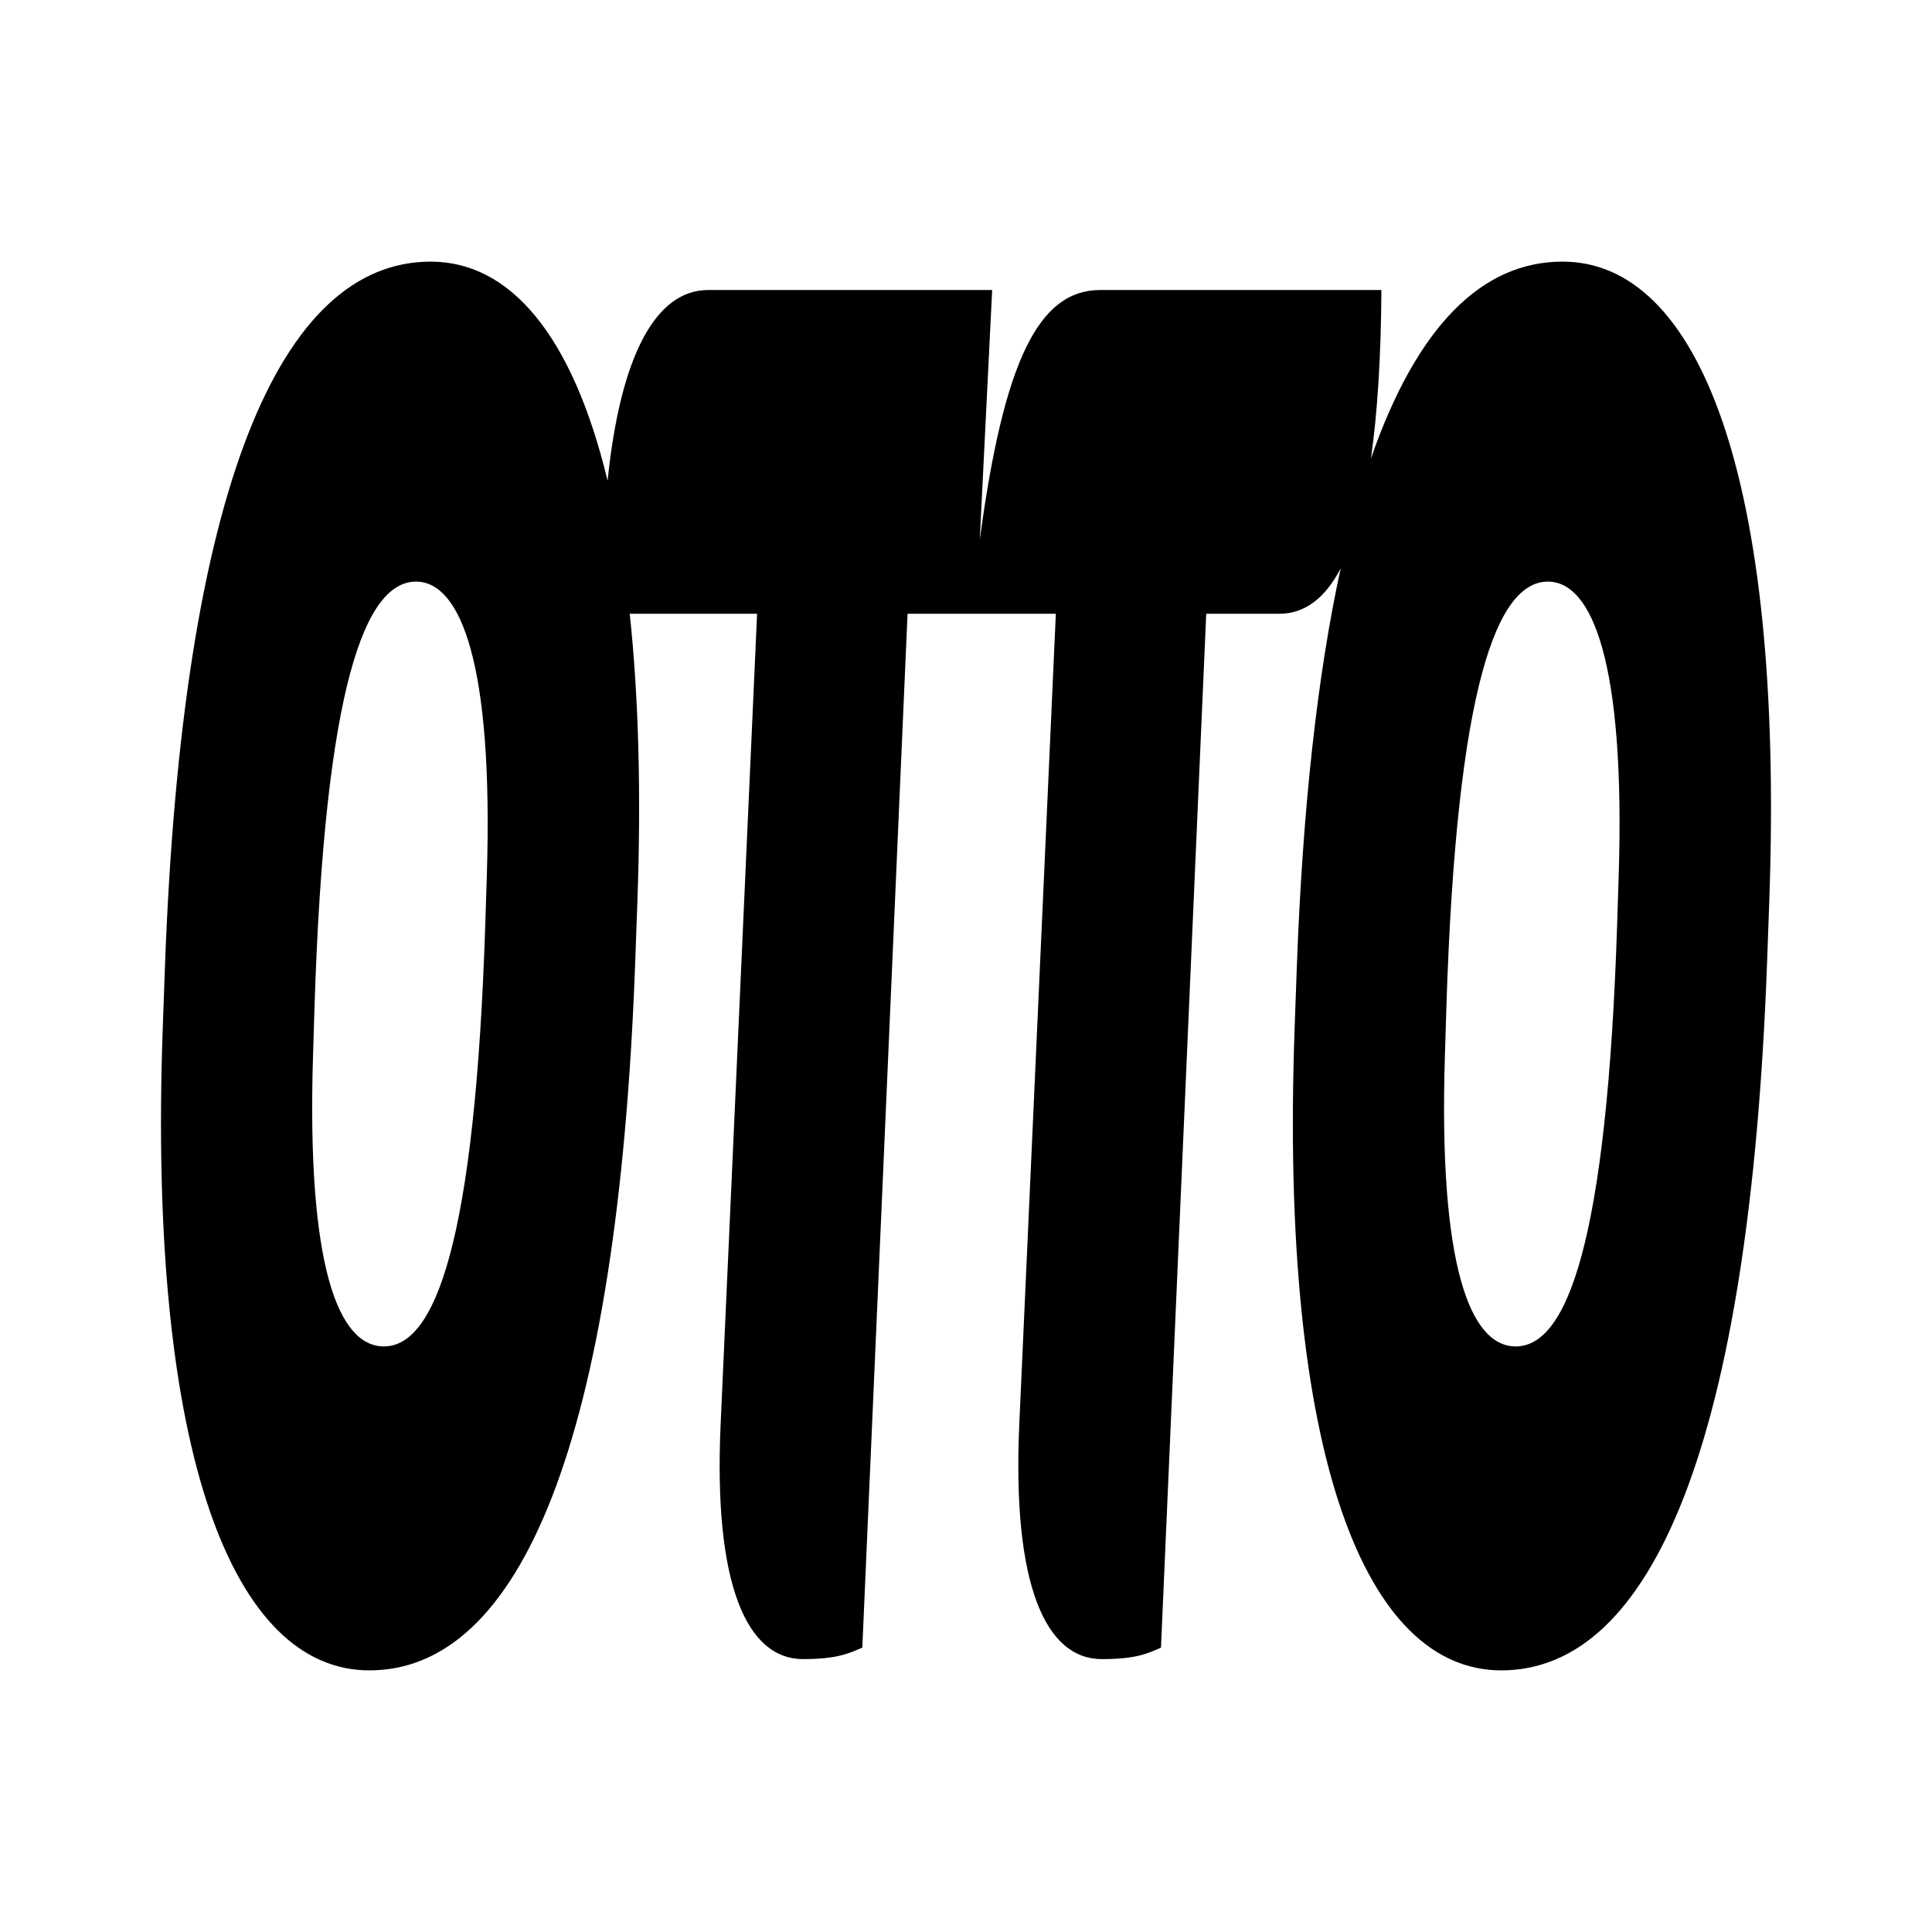
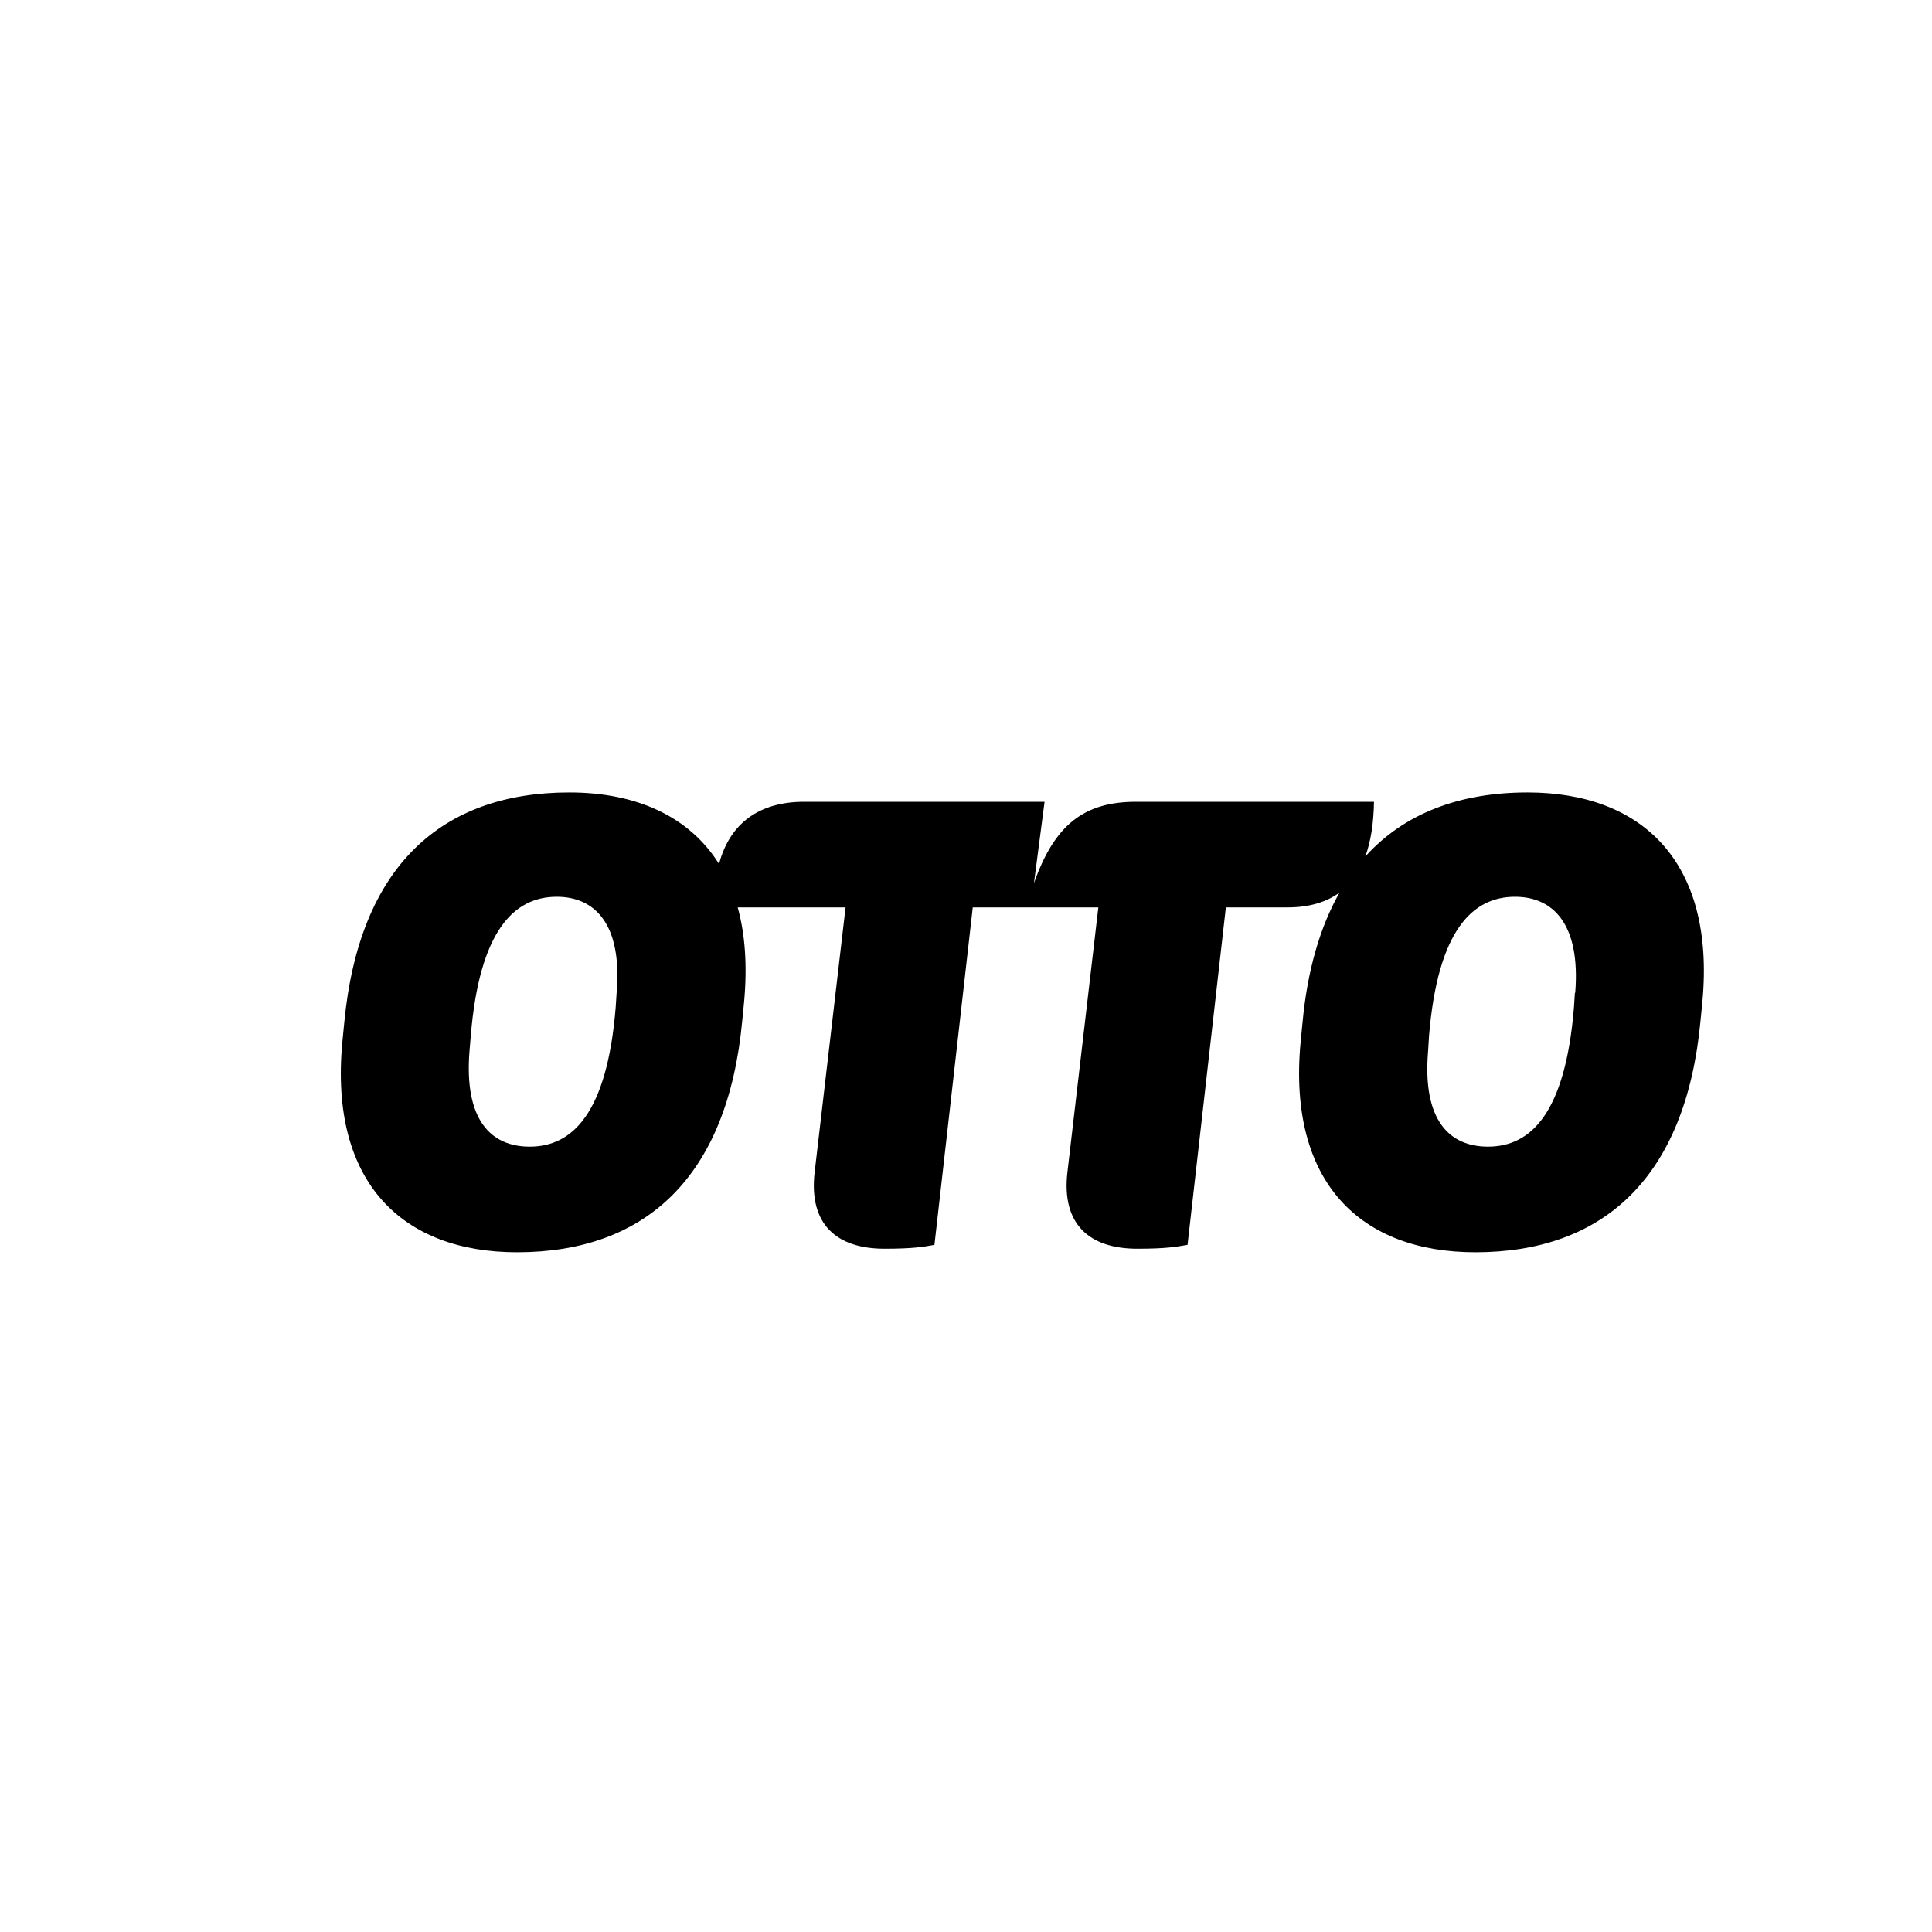
- <svg xmlns="http://www.w3.org/2000/svg" viewBox="0 0 192 192" id="vector">
-   <path id="path" d="M 160.866 86.966 L 160.722 91.488 C 159.706 123.849 155.642 133.806 150.634 133.806 C 146.13 133.806 142.938 125.923 143.594 104.847 L 143.738 100.138 C 144.754 67.965 148.818 57.8 153.826 57.8 C 158.25 57.8 161.522 65.89 160.866 86.966 M 48.382 86.966 L 48.238 91.488 C 47.222 123.849 43.158 133.806 38.15 133.806 C 33.646 133.806 30.454 125.923 31.11 104.847 L 31.254 100.138 C 32.27 67.965 36.334 57.8 41.342 57.8 C 45.766 57.8 49.038 65.89 48.382 86.966 M 155.282 26 C 147.306 26 140.826 32.368 136.242 45.561 C 136.898 40.998 137.242 35.397 137.282 28.821 L 109.344 28.821 C 103.248 28.821 99.76 35.791 97.368 53.652 L 98.6 28.821 L 70.383 28.821 C 65.215 28.821 61.663 35.231 60.383 47.781 C 56.887 33.26 50.67 26 42.806 26 C 27.853 26 18.125 48.403 16.389 96.176 L 16.173 102.192 C 14.653 144.924 23.285 166 36.71 166 C 51.654 166 61.383 143.41 63.127 95.616 L 63.343 89.601 C 63.735 78.648 63.447 69.126 62.583 60.995 L 75.239 60.995 L 71.615 141.543 C 70.895 157.516 74.223 164.88 79.815 164.88 C 83.224 164.88 84.384 164.299 85.696 163.739 L 90.192 60.995 L 104.928 60.995 L 101.296 141.543 C 100.576 157.516 103.912 164.88 109.497 164.88 C 112.905 164.88 114.073 164.32 115.377 163.739 L 119.873 60.995 L 127.129 60.995 C 129.641 60.995 131.673 59.48 133.233 56.493 C 130.953 66.948 129.457 80.141 128.873 96.197 L 128.657 102.213 C 127.137 144.945 135.769 166 149.194 166 C 164.147 166 173.867 143.431 175.611 95.616 L 175.827 89.601 C 177.347 47.076 168.715 26 155.29 26" fill="#000000" stroke-width="12" />
+ <svg xmlns="http://www.w3.org/2000/svg" viewBox="0 0 6 6" id="vector">
+   <path id="path" d="M 4.891 3.083 L 4.888 3.129 C 4.861 3.459 4.753 3.561 4.621 3.561 C 4.502 3.561 4.417 3.48 4.435 3.265 L 4.438 3.217 C 4.465 2.889 4.573 2.785 4.705 2.785 C 4.822 2.785 4.909 2.868 4.892 3.083 M 1.915 3.083 L 1.912 3.129 C 1.885 3.459 1.777 3.561 1.645 3.561 C 1.526 3.561 1.441 3.48 1.458 3.265 L 1.462 3.217 C 1.489 2.889 1.597 2.785 1.729 2.785 C 1.846 2.785 1.933 2.868 1.915 3.083 M 4.744 2.461 C 4.533 2.461 4.361 2.526 4.24 2.66 C 4.257 2.614 4.266 2.557 4.267 2.49 L 3.528 2.49 C 3.367 2.49 3.275 2.561 3.211 2.743 L 3.244 2.49 L 2.497 2.49 C 2.36 2.49 2.267 2.555 2.233 2.683 C 2.14 2.535 1.976 2.461 1.768 2.461 C 1.372 2.461 1.115 2.689 1.069 3.177 L 1.063 3.238 C 1.023 3.674 1.251 3.889 1.606 3.889 C 2.002 3.889 2.259 3.659 2.305 3.171 L 2.311 3.11 C 2.321 2.998 2.314 2.901 2.291 2.818 L 2.626 2.818 L 2.53 3.64 C 2.511 3.803 2.599 3.878 2.747 3.878 C 2.837 3.878 2.868 3.872 2.902 3.866 L 3.021 2.818 L 3.411 2.818 L 3.315 3.64 C 3.296 3.803 3.384 3.878 3.532 3.878 C 3.622 3.878 3.653 3.872 3.688 3.866 L 3.807 2.818 L 3.999 2.818 C 4.065 2.818 4.119 2.802 4.16 2.772 C 4.1 2.878 4.06 3.013 4.045 3.177 L 4.039 3.238 C 3.999 3.674 4.227 3.889 4.582 3.889 C 4.978 3.889 5.235 3.659 5.281 3.171 L 5.287 3.11 C 5.327 2.676 5.099 2.461 4.744 2.461" fill="#000000" stroke="#00000000" stroke-width="0.008" />
</svg>
